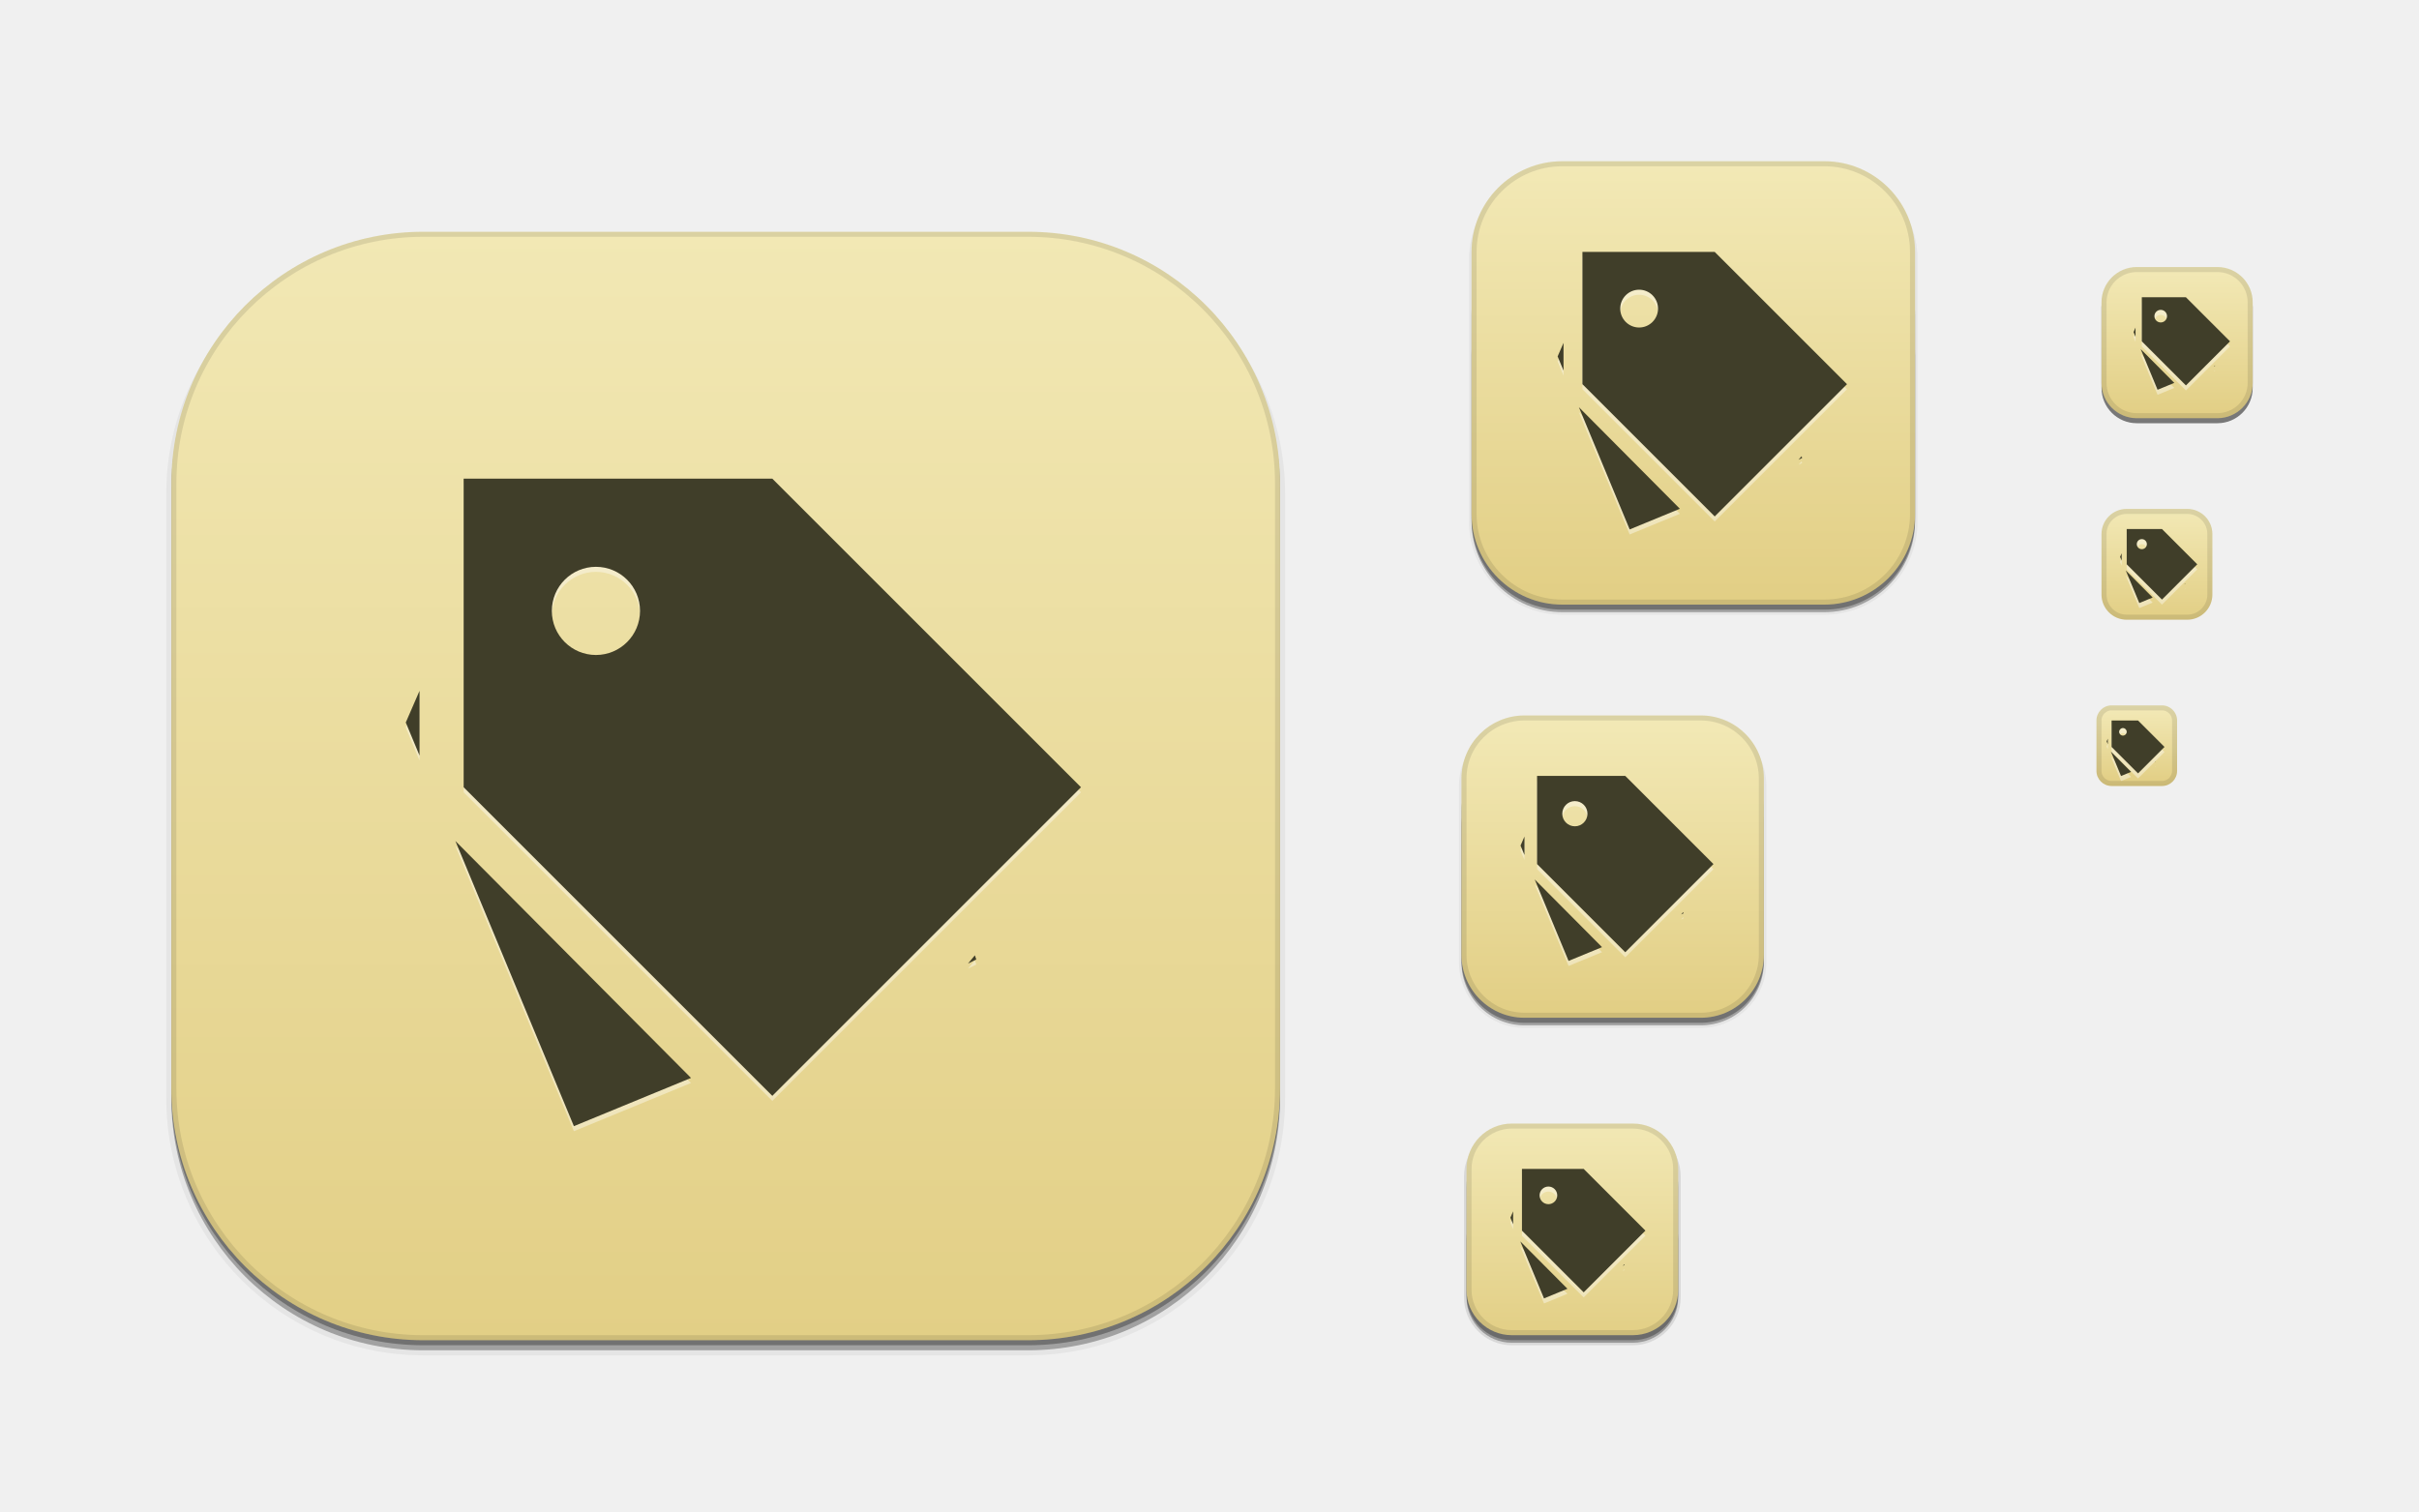
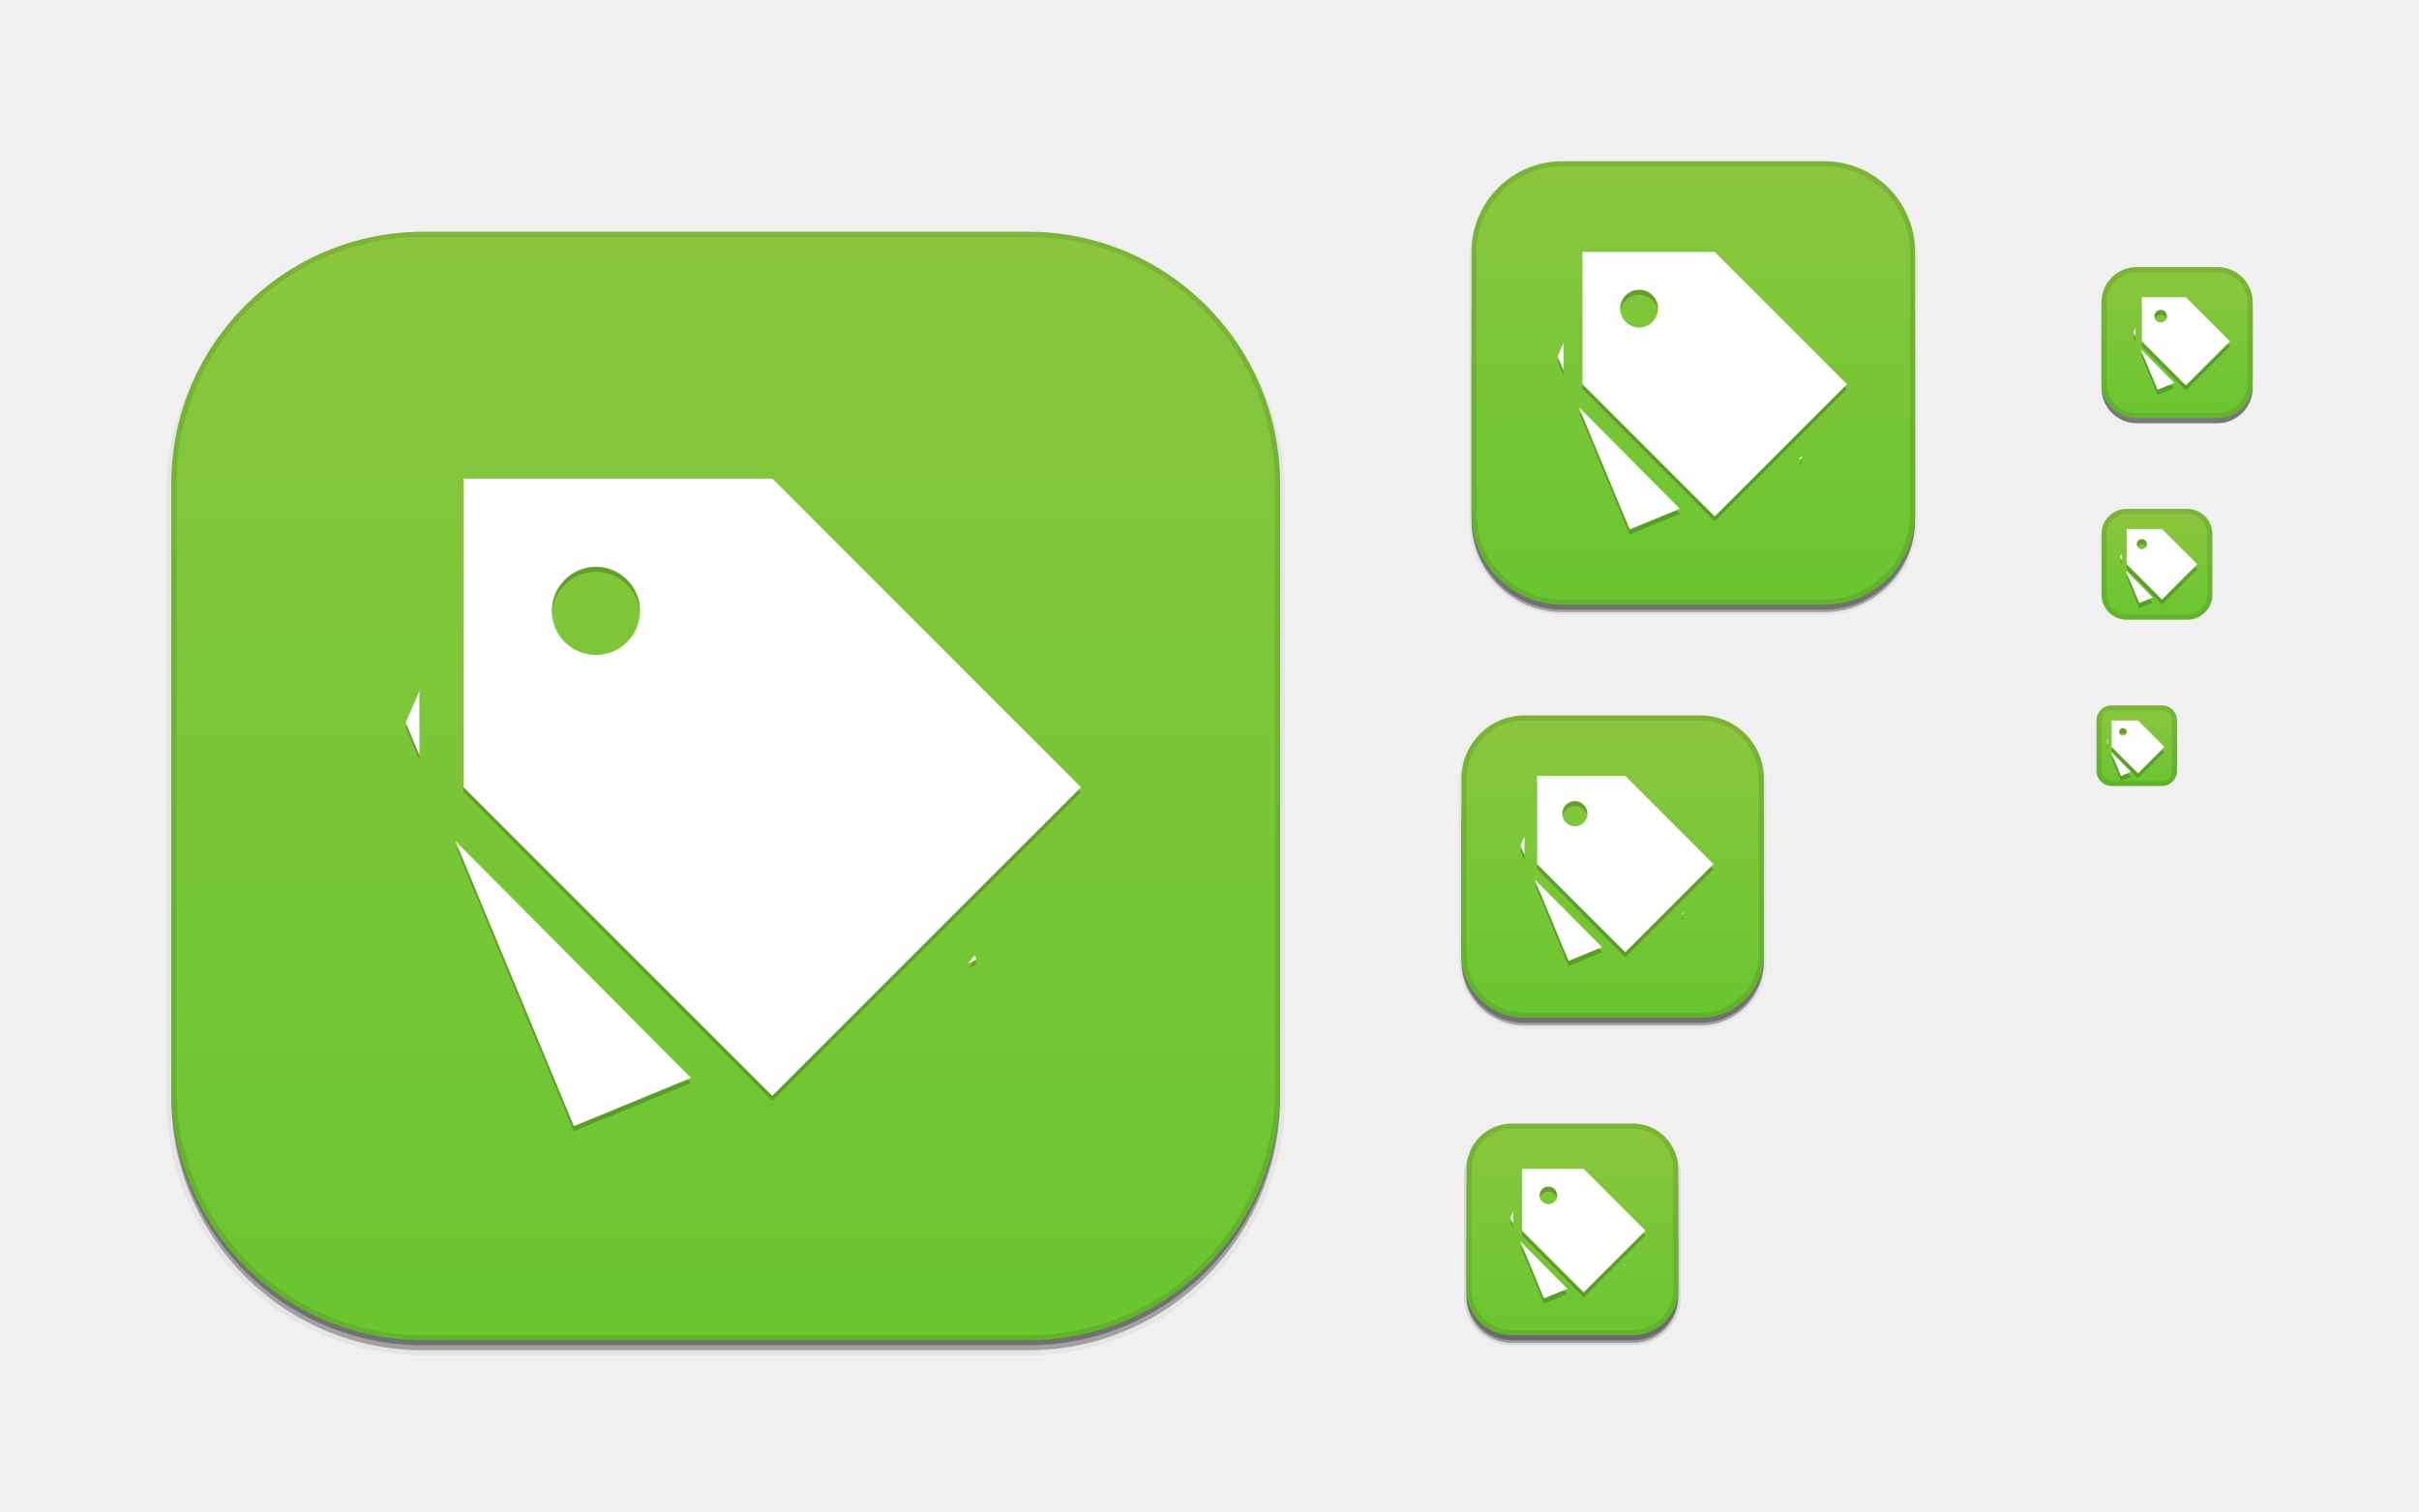
<svg xmlns="http://www.w3.org/2000/svg" xmlns:xlink="http://www.w3.org/1999/xlink" width="480" height="300" id="svg11300" version="1.0" style="display:inline;enable-background:new">
  <defs id="defs3">
    <linearGradient id="outerBackgroundGradient">
-       <stop style="stop-color:#e1cd82;stop-opacity:1;" offset="0" id="stop3864-8-6" />
-       <stop style="stop-color:#f3eab8;stop-opacity:1;" offset="1" id="stop3866-9-1" />
+       <stop style="stop-color:#68c62f;stop-opacity:1;" offset="0" id="stop3864-8-6" />
+       <stop style="stop-color:#8cc63f;stop-opacity:1;" offset="1" id="stop3866-9-1" />
    </linearGradient>
    <linearGradient xlink:href="#outerBackgroundGradient" id="linearGradient4097" gradientUnits="userSpaceOnUse" x1="264" y1="280" x2="264" y2="40" gradientTransform="matrix(0.06666667,0,0,0.06666667,414.4,137.3333)" />
    <linearGradient xlink:href="#outerBackgroundGradient" id="linearGradient4101" gradientUnits="userSpaceOnUse" gradientTransform="matrix(0.0875,0,0,0.0875,414.9,97.5)" x1="286.857" y1="302.857" x2="286.857" y2="28.571" />
    <linearGradient xlink:href="#outerBackgroundGradient" id="linearGradient4153" gradientUnits="userSpaceOnUse" gradientTransform="matrix(0.1193182,0,0,0.1193182,414.1364,48.22727)" x1="283.81" y1="299.81" x2="283.81" y2="31.619" />
    <linearGradient xlink:href="#outerBackgroundGradient" id="linearGradient4869" gradientUnits="userSpaceOnUse" gradientTransform="matrix(0.175,0,0,-0.175,286.8,-216)" x1="281.143" y1="297.143" x2="281.143" y2="22.857" />
    <clipPath clipPathUnits="userSpaceOnUse" id="clipPath4891">
      <rect ry="9" y="223" x="307" height="42" width="42" id="rect4893" style="color:#bebebe;fill:url(#linearGradient4895);fill-opacity:1;fill-rule:nonzero;stroke:none;stroke-width:0;marker:none;visibility:visible;display:inline;overflow:visible;enable-background:accumulate" transform="matrix(0,1,-1,0,0,0)" />
    </clipPath>
    <linearGradient xlink:href="#outerBackgroundGradient" id="linearGradient4895" gradientUnits="userSpaceOnUse" gradientTransform="matrix(0.175,0,0,0.175,302.8,216)" x1="144" y1="280" x2="144" y2="40" />
    <clipPath clipPathUnits="userSpaceOnUse" id="clipPath4044">
      <rect ry="4" y="85" x="433" height="22" width="22" id="rect4046" style="color:#bebebe;fill:url(#linearGradient4048);fill-opacity:1;fill-rule:nonzero;stroke:none;stroke-width:0;marker:none;visibility:visible;display:inline;overflow:visible;enable-background:accumulate" />
    </clipPath>
    <linearGradient xlink:href="#outerBackgroundGradient" id="linearGradient4048" gradientUnits="userSpaceOnUse" gradientTransform="matrix(0.0875,0,0,0.0875,430.9,81.5)" x1="149.714" y1="291.429" x2="149.714" y2="40" />
    <clipPath clipPathUnits="userSpaceOnUse" id="clipPath4089">
      <rect style="color:#bebebe;fill:url(#linearGradient4093);fill-opacity:1;fill-rule:nonzero;stroke:none;stroke-width:0;marker:none;visibility:visible;display:inline;overflow:visible;enable-background:accumulate" id="rect4091" width="30" height="30" x="433" y="37" ry="6" />
    </clipPath>
    <linearGradient xlink:href="#outerBackgroundGradient" id="linearGradient4093" gradientUnits="userSpaceOnUse" gradientTransform="matrix(0.1193182,0,0,0.1193182,430.1364,32.22727)" x1="149.714" y1="291.429" x2="149.714" y2="40" />
    <clipPath clipPathUnits="userSpaceOnUse" id="clipPath3855">
      <rect style="color:#bebebe;fill:url(#linearGradient3859);fill-opacity:1;fill-rule:nonzero;stroke:none;stroke-width:0;marker:none;visibility:visible;display:inline;overflow:visible;enable-background:accumulate" id="rect3857" width="16" height="16" x="304" y="212" ry="3" transform="matrix(0,1,-1,0,0,0)" />
    </clipPath>
    <linearGradient xlink:href="#outerBackgroundGradient" id="linearGradient3859" gradientUnits="userSpaceOnUse" gradientTransform="matrix(0.06666667,0,0,0.06666667,302.4,209.3333)" x1="144" y1="280" x2="144" y2="40" />
    <clipPath clipPathUnits="userSpaceOnUse" id="clipPath3862">
      <rect ry="50" y="46" x="34" height="220" width="220" id="rect3864" style="color:#bebebe;fill:url(#linearGradient3866);fill-opacity:1;fill-rule:nonzero;stroke:none;stroke-width:0;marker:none;visibility:visible;display:inline;overflow:visible;enable-background:accumulate" />
    </clipPath>
    <linearGradient xlink:href="#outerBackgroundGradient" id="linearGradient3866" gradientUnits="userSpaceOnUse" gradientTransform="translate(0,-4)" x1="144" y1="280" x2="144" y2="40" />
    <linearGradient xlink:href="#outerBackgroundGradient" id="linearGradient3876" gradientUnits="userSpaceOnUse" gradientTransform="translate(0,-4)" x1="272" y1="288" x2="272" y2="32" />
    <clipPath clipPathUnits="userSpaceOnUse" id="clipPath4187">
      <rect ry="12.5" y="142" x="290" height="60" width="60" id="rect4189" style="color:#bebebe;fill:url(#linearGradient4191);fill-opacity:1;fill-rule:nonzero;stroke:none;stroke-width:0;marker:none;visibility:visible;display:inline;overflow:visible;enable-background:accumulate" />
    </clipPath>
    <linearGradient xlink:href="#outerBackgroundGradient" id="linearGradient4191" gradientUnits="userSpaceOnUse" x1="352" y1="204" x2="352" y2="140" />
    <linearGradient xlink:href="#outerBackgroundGradient" id="linearGradient4197" gradientUnits="userSpaceOnUse" x1="384" y1="124" x2="384" y2="28" />
    <linearGradient xlink:href="#outerBackgroundGradient" id="linearGradient4199" gradientUnits="userSpaceOnUse" x1="352" y1="204" x2="352" y2="140" />
    <clipPath clipPathUnits="userSpaceOnUse" id="clipPath4346">
      <rect style="color:#bebebe;fill:url(#linearGradient4350);fill-opacity:1;fill-rule:nonzero;stroke:none;stroke-width:0;marker:none;visibility:visible;display:inline;overflow:visible;enable-background:accumulate" id="rect4348" width="88" height="88" x="292" y="32" ry="18" />
    </clipPath>
    <linearGradient xlink:href="#outerBackgroundGradient" id="linearGradient4350" gradientUnits="userSpaceOnUse" x1="384" y1="124" x2="384" y2="28" />
    <clipPath clipPathUnits="userSpaceOnUse" id="clipPath3871">
      <rect ry="5" y="101" x="417" height="22" width="22" id="rect3873" style="color:#bebebe;fill:url(#linearGradient3875);fill-opacity:1;fill-rule:nonzero;stroke:none;stroke-width:0;marker:none;visibility:visible;display:inline;overflow:visible;enable-background:accumulate" />
    </clipPath>
    <linearGradient xlink:href="#outerBackgroundGradient" id="linearGradient3875" gradientUnits="userSpaceOnUse" gradientTransform="matrix(0.0875,0,0,0.0875,414.9,97.5)" x1="286.857" y1="302.857" x2="286.857" y2="28.571" />
    <clipPath clipPathUnits="userSpaceOnUse" id="clipPath3881">
      <rect style="color:#bebebe;fill:url(#linearGradient3885);fill-opacity:1;fill-rule:nonzero;stroke:none;stroke-width:0;marker:none;visibility:visible;display:inline;overflow:visible;enable-background:accumulate" id="rect3883" width="30" height="30" x="417" y="53" ry="7" />
    </clipPath>
    <linearGradient xlink:href="#outerBackgroundGradient" id="linearGradient3885" gradientUnits="userSpaceOnUse" gradientTransform="matrix(0.1193182,0,0,0.1193182,414.1364,48.22727)" x1="283.81" y1="299.81" x2="283.81" y2="31.619" />
  </defs>
  <g style="display:inline" id="layer1">
    <g style="display:none" id="layer7">
      <text y="19.745" xml:space="preserve" x="15.007" style="font-size:18px;font-style:normal;font-variant:normal;font-weight:normal;font-stretch:normal;fill:#000000;fill-opacity:1;stroke:none;display:inline;enable-background:new;font-family:DejaVu Sans;-inkscape-font-specification:DejaVu Sans" id="context">
        <tspan style="font-style:normal;font-variant:normal;font-weight:normal;font-stretch:normal;font-family:DejaVu Sans;-inkscape-font-specification:DejaVu Sans" y="19.745" x="15.007" id="tspan3933">apps</tspan>
      </text>
      <text y="19.745" xml:space="preserve" x="122.488" style="font-size:18px;font-style:normal;font-variant:normal;font-weight:bold;font-stretch:normal;text-align:start;line-height:125%;writing-mode:lr-tb;text-anchor:start;fill:#000000;fill-opacity:1;stroke:none;display:inline;enable-background:new;font-family:DejaVu Sans;-inkscape-font-specification:DejaVu Sans Bold" id="icon-name">
        <tspan style="font-size:18px;font-style:normal;font-variant:normal;font-weight:bold;font-stretch:normal;font-family:DejaVu Sans;-inkscape-font-specification:DejaVu Sans Bold" y="19.745" x="122.488" id="tspan3937">EasyTAG_icon</tspan>
      </text>
      <rect style="fill:#eeeeec;fill-opacity:1;fill-rule:nonzero;stroke:none;stroke-width:2;marker:none;visibility:visible;display:inline;overflow:visible;enable-background:accumulate" id="rect16x16" width="16" height="16" x="416" y="140" />
      <rect style="fill:#d4d4d4;fill-opacity:1;fill-rule:nonzero;stroke:none;stroke-width:2;marker:none;visibility:visible;display:inline;overflow:visible;enable-background:accumulate" id="rect24x24" width="24" height="24" x="416" y="100" />
      <rect style="fill:#eeeeec;fill-opacity:1;fill-rule:nonzero;stroke:none;stroke-width:2;marker:none;visibility:visible;display:inline;overflow:visible;enable-background:accumulate" id="rect32x32" width="32" height="32" x="416" y="52" />
      <rect y="101" x="417" height="22" width="22" id="rect22x22" style="fill:#eeeeec;fill-opacity:1;fill-rule:nonzero;stroke:none;stroke-width:2;marker:none;visibility:visible;display:inline;overflow:visible;enable-background:accumulate" />
      <rect y="220" x="288" height="48" width="48" id="rect48x48" style="fill:#eeeeec;fill-opacity:1;fill-rule:nonzero;stroke:none;stroke-width:2;marker:none;visibility:visible;display:inline;overflow:visible;enable-background:accumulate" />
      <rect style="fill:#eeeeec;fill-opacity:1;fill-rule:nonzero;stroke:none;stroke-width:2;marker:none;visibility:visible;display:inline;overflow:visible;enable-background:accumulate" id="rect256x256" width="256" height="256" x="16" y="28" />
      <rect style="fill:#eeeeec;fill-opacity:1;fill-rule:nonzero;stroke:none;stroke-width:2;marker:none;visibility:visible;display:inline;overflow:visible;enable-background:accumulate" id="rect64x64" width="64" height="64" x="288" y="140" />
      <rect style="fill:#eeeeec;fill-opacity:1;fill-rule:nonzero;stroke:none;stroke-width:2;marker:none;visibility:visible;display:inline;overflow:visible;enable-background:accumulate" id="rect96x96" width="96" height="96" x="288" y="28" />
    </g>
    <g id="layer4" style="display:inline">
      <rect style="opacity:0.1;color:#bebebe;fill:#000000;fill-opacity:1;stroke:#000000;stroke-width:1;stroke-miterlimit:4;stroke-opacity:1;stroke-dasharray:none;marker:none;visibility:visible;display:inline;overflow:visible;enable-background:accumulate" id="rect4156" width="42" height="42" x="-266.5" y="291" ry="9" transform="matrix(0,-1,1,0,0,0)" />
      <rect transform="matrix(0,-1,1,0,0,0)" ry="9" y="291" x="-266.5" height="42" width="40" id="rect4183" style="opacity:0.3;color:#bebebe;fill:#000000;fill-opacity:1;stroke:none;stroke-width:1;marker:none;visibility:visible;display:inline;overflow:visible;enable-background:accumulate" />
      <rect ry="9" y="237" x="291" height="29" width="42" id="rect4144" style="opacity:0.3;color:#bebebe;fill:#000000;fill-opacity:1;fill-rule:nonzero;stroke:none;stroke-width:0;marker:none;visibility:visible;display:inline;overflow:visible;enable-background:accumulate" />
      <rect style="opacity:0.05;color:#bebebe;fill:#000000;fill-opacity:1;fill-rule:nonzero;stroke:#000000;stroke-width:1;stroke-miterlimit:4;stroke-opacity:1;stroke-dasharray:none;marker:none;visibility:visible;display:inline;overflow:visible;enable-background:accumulate" id="rect4340" width="88" height="88" x="292" y="33.5" ry="18" />
      <rect ry="18" y="52.5" x="292" height="69" width="88" id="rect4338" style="opacity:0.3;color:#bebebe;fill:#000000;fill-opacity:1;fill-rule:nonzero;stroke:none;stroke-width:0;marker:none;visibility:visible;display:inline;overflow:visible;enable-background:accumulate" />
      <rect style="opacity:0.3;color:#bebebe;fill:#000000;fill-opacity:1;fill-rule:nonzero;stroke:none;stroke-width:0;marker:none;visibility:visible;display:inline;overflow:visible;enable-background:accumulate" id="rect4335" width="88" height="76.5" x="292" y="44.5" ry="18" />
      <rect style="opacity:0.05;color:#bebebe;fill:#000000;fill-opacity:1;fill-rule:nonzero;stroke:#000000;stroke-width:1;stroke-miterlimit:4;stroke-opacity:1;stroke-dasharray:none;marker:none;visibility:visible;display:inline;overflow:visible;enable-background:accumulate" id="rect4214" width="60" height="60" x="290" y="143.5" ry="12.5" />
      <rect ry="12.5" y="151.5" x="290" height="52" width="60" id="rect4206" style="opacity:0.3;color:#bebebe;fill:#000000;fill-opacity:1;fill-rule:nonzero;stroke:none;stroke-width:0;marker:none;visibility:visible;display:inline;overflow:visible;enable-background:accumulate" />
      <rect style="opacity:0.3;color:#bebebe;fill:#000000;fill-opacity:1;fill-rule:nonzero;stroke:none;stroke-width:0;marker:none;visibility:visible;display:inline;overflow:visible;enable-background:accumulate" id="rect4212" width="60" height="54.5" x="290" y="148.5" ry="12.5" />
      <rect style="opacity:0.5;color:#bebebe;fill:#000000;fill-opacity:1;fill-rule:nonzero;stroke:none;stroke-width:0;marker:none;visibility:visible;display:inline;overflow:visible;enable-background:accumulate" id="rect4058" width="30" height="30" x="417" y="54" ry="7" />
      <rect ry="50" y="48" x="34" height="220" width="220" id="rect3872" style="opacity:0.05;color:#bebebe;fill:#000000;fill-opacity:1;fill-rule:nonzero;stroke:#000000;stroke-width:2;stroke-miterlimit:4;stroke-opacity:1;stroke-dasharray:none;marker:none;visibility:visible;display:inline;overflow:visible;enable-background:accumulate" />
      <rect style="opacity:0.3;color:#bebebe;fill:#000000;fill-opacity:1;fill-rule:nonzero;stroke:none;stroke-width:0;marker:none;visibility:visible;display:inline;overflow:visible;enable-background:accumulate" id="rect3870" width="220" height="220" x="34" y="48" ry="50" />
      <rect ry="50" y="47" x="34" height="220" width="220" id="rect3868" style="opacity:0.3;color:#bebebe;fill:#000000;fill-opacity:1;fill-rule:nonzero;stroke:none;stroke-width:0;marker:none;visibility:visible;display:inline;overflow:visible;enable-background:accumulate" />
    </g>
    <g id="layer2" style="display:inline">
      <rect style="color:#bebebe;fill:url(#linearGradient3876);fill-opacity:1;fill-rule:nonzero;stroke:none;stroke-width:0;marker:none;visibility:visible;display:inline;overflow:visible;enable-background:accumulate" id="rect4040" width="220" height="220" x="34" y="46" ry="50" />
      <rect ry="3" y="140" x="416" height="16" width="16" id="rect4095" style="color:#bebebe;fill:url(#linearGradient4097);fill-opacity:1;fill-rule:nonzero;stroke:none;stroke-width:0;marker:none;visibility:visible;display:inline;overflow:visible;enable-background:accumulate" />
      <rect style="color:#bebebe;fill:url(#linearGradient4101);fill-opacity:1;fill-rule:nonzero;stroke:none;stroke-width:0;marker:none;visibility:visible;display:inline;overflow:visible;enable-background:accumulate" id="rect4099" width="22" height="22" x="417" y="101" ry="5" />
      <rect ry="7" y="53" x="417" height="30" width="30" id="rect4151" style="color:#bebebe;fill:url(#linearGradient4153);fill-opacity:1;fill-rule:nonzero;stroke:none;stroke-width:0;marker:none;visibility:visible;display:inline;overflow:visible;enable-background:accumulate" />
      <rect style="color:#bebebe;fill:url(#linearGradient4869);fill-opacity:1;fill-rule:nonzero;stroke:none;stroke-width:0;marker:none;visibility:visible;display:inline;overflow:visible;enable-background:accumulate" id="rect4783" width="42" height="42" x="291" y="-265" ry="9" transform="scale(1,-1)" />
      <rect ry="18" y="32" x="292" height="88" width="88" id="rect4511" style="color:#bebebe;fill:url(#linearGradient4197);fill-opacity:1;fill-rule:nonzero;stroke:none;stroke-width:0;marker:none;visibility:visible;display:inline;overflow:visible;enable-background:accumulate" />
      <rect style="color:#bebebe;fill:url(#linearGradient4199);fill-opacity:1;fill-rule:nonzero;stroke:none;stroke-width:0;marker:none;visibility:visible;display:inline;overflow:visible;enable-background:accumulate" id="rect4515" width="60" height="60" x="290" y="142" ry="12.5" />
    </g>
    <g id="layer6" style="display:inline">
-       <path style="opacity:0.4;fill:#ffffff;fill-opacity:1;stroke:none" d="m 422,106 0,7 7,7 7,-7 -7,-7 -7,0 z m 3,2 c 0.552,0 1,0.448 1,1 0,0.552 -0.448,1 -1,1 -0.552,0 -1,-0.448 -1,-1 0,-0.552 0.448,-1 1,-1 z m -4,2.812 -0.312,0.719 0.312,0.75 0,-1.469 z m 0.812,3.406 2.688,6.469 2.656,-1.094 -5.344,-5.375 z m 11.781,2.594 -0.156,0.188 0.188,-0.094 -0.031,-0.094 z" id="path3142" />
-       <path id="path3144" d="m 92,96 0,61.25 61.25,61.25 61.25,-61.25 -61.25,-61.25 -61.25,0 z m 26.25,17.5 c 4.832,0 8.75,3.918 8.75,8.75 0,4.832 -3.918,8.75 -8.75,8.75 -4.832,0 -8.75,-3.918 -8.75,-8.75 0,-4.832 3.918,-8.75 8.75,-8.75 z m -35,24.609 -2.734,6.289 2.734,6.562 0,-12.852 z m 7.109,29.805 23.516,56.602 23.242,-9.57 -46.758,-47.031 z m 103.086,22.695 -1.367,1.641 1.641,-0.82 -0.273,-0.82 z" style="opacity:0.4;fill:#ffffff;fill-opacity:1;stroke:none" />
-       <path style="opacity:0.4;fill:#ffffff;fill-opacity:1;stroke:none" d="m 314,51 0,26.25 26.25,26.25 26.25,-26.25 -26.25,-26.25 -26.25,0 z m 11.25,7.5 c 2.071,0 3.75,1.679 3.75,3.75 0,2.071 -1.679,3.75 -3.75,3.75 -2.071,0 -3.75,-1.679 -3.75,-3.75 0,-2.071 1.679,-3.75 3.75,-3.75 z m -15,10.547 -1.172,2.695 1.172,2.812 0,-5.508 z m 3.047,12.773 10.078,24.258 9.961,-4.102 -20.039,-20.156 z m 44.18,9.727 -0.586,0.703 0.703,-0.351 -0.117,-0.351 z" id="path3146" />
-       <path id="path3148" d="m 305,155 0,17.5 17.5,17.5 17.5,-17.5 -17.5,-17.5 -17.5,0 z m 7.5,5 c 1.381,0 2.5,1.119 2.5,2.5 0,1.381 -1.119,2.5 -2.5,2.5 -1.381,0 -2.5,-1.119 -2.5,-2.5 0,-1.381 1.119,-2.5 2.5,-2.5 z m -10,7.031 -0.781,1.797 0.781,1.875 0,-3.672 z m 2.031,8.516 6.719,16.172 6.641,-2.734 -13.359,-13.438 z m 29.453,6.484 -0.391,0.469 0.469,-0.234 -0.078,-0.234 z" style="opacity:0.4;fill:#ffffff;fill-opacity:1;stroke:none" />
-       <path style="opacity:0.4;fill:#ffffff;fill-opacity:1;stroke:none" d="m 302,233 0,12.25 12.25,12.25 12.25,-12.25 -12.25,-12.25 -12.25,0 z m 5.25,3.5 c 0.966,0 1.75,0.784 1.75,1.75 0,0.966 -0.784,1.75 -1.75,1.75 -0.966,0 -1.75,-0.784 -1.75,-1.75 0,-0.966 0.784,-1.75 1.75,-1.75 z m -7,4.922 -0.547,1.258 0.547,1.312 0,-2.57 z m 1.422,5.961 4.703,11.32 4.648,-1.914 -9.352,-9.406 z m 20.617,4.539 -0.273,0.328 0.328,-0.164 -0.055,-0.164 z" id="path3150" />
-       <path id="path3152" d="m 425,60 0,8.75 8.75,8.75 8.75,-8.75 -8.75,-8.75 -8.75,0 z m 3.75,2.5 c 0.69,0 1.25,0.56 1.25,1.25 0,0.69 -0.56,1.25 -1.25,1.25 -0.69,0 -1.25,-0.56 -1.25,-1.25 0,-0.69 0.56,-1.25 1.25,-1.25 z m -5,3.516 -0.391,0.898 0.391,0.938 0,-1.836 z m 1.016,4.258 3.359,8.086 3.32,-1.367 -6.68,-6.719 z m 14.727,3.242 -0.195,0.234 0.234,-0.117 -0.039,-0.117 z" style="opacity:0.4;fill:#ffffff;fill-opacity:1;stroke:none" />
-       <path style="opacity:0.4;fill:#ffffff;fill-opacity:1;stroke:none" d="m 419,144 0,5.25 5.25,5.25 5.25,-5.25 -5.25,-5.25 -5.25,0 z m 2.25,1.5 c 0.414,0 0.75,0.336 0.75,0.75 0,0.414 -0.336,0.75 -0.75,0.75 -0.414,0 -0.75,-0.336 -0.75,-0.75 0,-0.414 0.336,-0.75 0.75,-0.75 z m -3,2.109 -0.234,0.539 0.234,0.562 0,-1.102 z m 0.609,2.555 2.016,4.852 1.992,-0.82 -4.008,-4.031 z m 8.836,1.945 -0.117,0.141 0.141,-0.07 -0.023,-0.07 z" id="path3154" />
-       <path id="path4849" d="m 422,105 0,7 7,7 7,-7 -7,-7 -7,0 z m 3,2 c 0.552,0 1,0.448 1,1 0,0.552 -0.448,1 -1,1 -0.552,0 -1,-0.448 -1,-1 0,-0.552 0.448,-1 1,-1 z m -4,2.812 -0.312,0.719 0.312,0.75 0,-1.469 z m 0.812,3.406 2.688,6.469 2.656,-1.094 -5.344,-5.375 z m 11.781,2.594 -0.156,0.188 0.188,-0.094 -0.031,-0.094 z" style="fill:#403e29;fill-opacity:1;stroke:none" />
-       <path style="fill:#403e29;fill-opacity:1;stroke:none" d="m 92,95 0,61.25 61.25,61.25 61.25,-61.25 -61.25,-61.25 -61.25,0 z m 26.25,17.5 c 4.832,0 8.75,3.918 8.75,8.75 0,4.832 -3.918,8.75 -8.75,8.75 -4.832,0 -8.75,-3.918 -8.75,-8.75 0,-4.832 3.918,-8.75 8.75,-8.75 z m -35,24.609 -2.734,6.289 2.734,6.562 0,-12.852 z m 7.109,29.805 23.516,56.602 23.242,-9.57 -46.758,-47.031 z m 103.086,22.695 -1.367,1.641 1.641,-0.82 -0.273,-0.82 z" id="path3871" />
-       <path id="path3883" d="m 314,50 0,26.25 26.25,26.25 26.25,-26.25 L 340.25,50 l -26.25,0 z m 11.25,7.5 c 2.071,0 3.75,1.679 3.75,3.75 0,2.071 -1.679,3.75 -3.75,3.75 -2.071,0 -3.75,-1.679 -3.75,-3.75 0,-2.071 1.679,-3.75 3.75,-3.75 z m -15,10.547 -1.172,2.695 1.172,2.812 0,-5.508 z m 3.047,12.773 10.078,24.258 9.961,-4.102 -20.039,-20.156 z m 44.18,9.727 -0.586,0.703 0.703,-0.351 -0.117,-0.351 z" style="fill:#403e29;fill-opacity:1;stroke:none" />
-       <path style="fill:#403e29;fill-opacity:1;stroke:none" d="m 305,154 0,17.5 17.5,17.5 17.5,-17.5 -17.5,-17.5 -17.5,0 z m 7.5,5 c 1.381,0 2.5,1.119 2.5,2.5 0,1.381 -1.119,2.5 -2.5,2.5 -1.381,0 -2.5,-1.119 -2.5,-2.5 0,-1.381 1.119,-2.5 2.5,-2.5 z m -10,7.031 -0.781,1.797 0.781,1.875 0,-3.672 z m 2.031,8.516 6.719,16.172 6.641,-2.734 -13.359,-13.438 z m 29.453,6.484 -0.391,0.469 0.469,-0.234 -0.078,-0.234 z" id="path3895" />
-       <path id="path3907" d="m 302,232 0,12.25 12.25,12.25 L 326.5,244.25 314.25,232 302,232 z m 5.25,3.5 c 0.966,0 1.75,0.784 1.75,1.75 0,0.966 -0.784,1.75 -1.75,1.75 -0.966,0 -1.75,-0.784 -1.75,-1.75 0,-0.966 0.784,-1.75 1.75,-1.75 z m -7,4.922 -0.547,1.258 0.547,1.312 0,-2.57 z m 1.422,5.961 4.703,11.32 4.648,-1.914 -9.352,-9.406 z m 20.617,4.539 -0.273,0.328 0.328,-0.164 -0.055,-0.164 z" style="fill:#403e29;fill-opacity:1;stroke:none" />
-       <path style="fill:#403e29;fill-opacity:1;stroke:none" d="m 425,59 0,8.75 8.75,8.75 8.75,-8.75 L 433.75,59 425,59 z m 3.75,2.5 c 0.69,0 1.25,0.56 1.25,1.25 0,0.69 -0.56,1.25 -1.25,1.25 -0.69,0 -1.25,-0.56 -1.25,-1.25 0,-0.69 0.56,-1.25 1.25,-1.25 z m -5,3.516 -0.391,0.898 0.391,0.938 0,-1.836 z m 1.016,4.258 3.359,8.086 3.32,-1.367 -6.68,-6.719 z m 14.727,3.242 -0.195,0.234 0.234,-0.117 -0.039,-0.117 z" id="path3919" />
-       <path id="path3931" d="m 419,143 0,5.25 5.25,5.25 5.25,-5.25 -5.25,-5.25 -5.25,0 z m 2.25,1.5 c 0.414,0 0.75,0.336 0.75,0.75 0,0.414 -0.336,0.75 -0.75,0.75 -0.414,0 -0.75,-0.336 -0.75,-0.75 0,-0.414 0.336,-0.75 0.75,-0.75 z m -3,2.109 -0.234,0.539 0.234,0.562 0,-1.102 z m 0.609,2.555 2.016,4.852 1.992,-0.82 -4.008,-4.031 z m 8.836,1.945 -0.117,0.141 0.141,-0.07 -0.023,-0.07 z" style="fill:#403e29;fill-opacity:1;stroke:none" />
+       <path style="opacity:0.2;fill:#000000;fill-opacity:1;stroke:none" d="m 422,106 0,7 7,7 7,-7 -7,-7 -7,0 z m 3,2 c 0.552,0 1,0.448 1,1 0,0.552 -0.448,1 -1,1 -0.552,0 -1,-0.448 -1,-1 0,-0.552 0.448,-1 1,-1 z m -4,2.812 -0.312,0.719 0.312,0.75 0,-1.469 z m 0.812,3.406 2.688,6.469 2.656,-1.094 -5.344,-5.375 z m 11.781,2.594 -0.156,0.188 0.188,-0.094 -0.031,-0.094 z" id="path3847" />
+       <path id="path3849" d="m 92,96 0,61.25 61.25,61.25 61.25,-61.25 -61.25,-61.25 -61.25,0 z m 26.25,17.5 c 4.832,0 8.75,3.918 8.75,8.75 0,4.832 -3.918,8.75 -8.75,8.75 -4.832,0 -8.75,-3.918 -8.75,-8.75 0,-4.832 3.918,-8.75 8.75,-8.75 z m -35,24.609 -2.734,6.289 2.734,6.562 0,-12.852 z m 7.109,29.805 23.516,56.602 23.242,-9.57 -46.758,-47.031 z m 103.086,22.695 -1.367,1.641 1.641,-0.82 -0.273,-0.82 z" style="opacity:0.2;fill:#000000;fill-opacity:1;stroke:none" />
+       <path style="opacity:0.2;fill:#000000;fill-opacity:1;stroke:none" d="m 314,51 0,26.25 26.25,26.25 26.25,-26.25 -26.25,-26.25 -26.25,0 z m 11.25,7.5 c 2.071,0 3.75,1.679 3.75,3.75 0,2.071 -1.679,3.75 -3.75,3.75 -2.071,0 -3.75,-1.679 -3.75,-3.75 0,-2.071 1.679,-3.75 3.75,-3.75 z m -15,10.547 -1.172,2.695 1.172,2.812 0,-5.508 z m 3.047,12.773 10.078,24.258 9.961,-4.102 -20.039,-20.156 z m 44.18,9.727 -0.586,0.703 0.703,-0.351 -0.117,-0.351 z" id="path3851" />
+       <path id="path3853" d="m 305,155 0,17.5 17.5,17.5 17.5,-17.5 -17.5,-17.5 -17.5,0 z m 7.5,5 c 1.381,0 2.5,1.119 2.5,2.5 0,1.381 -1.119,2.5 -2.5,2.5 -1.381,0 -2.5,-1.119 -2.5,-2.5 0,-1.381 1.119,-2.5 2.5,-2.5 z m -10,7.031 -0.781,1.797 0.781,1.875 0,-3.672 z m 2.031,8.516 6.719,16.172 6.641,-2.734 -13.359,-13.438 z m 29.453,6.484 -0.391,0.469 0.469,-0.234 -0.078,-0.234 z" style="opacity:0.2;fill:#000000;fill-opacity:1;stroke:none" />
+       <path style="opacity:0.2;fill:#000000;fill-opacity:1;stroke:none" d="m 302,233 0,12.25 12.25,12.25 12.25,-12.25 -12.25,-12.25 -12.25,0 z m 5.25,3.5 c 0.966,0 1.75,0.784 1.75,1.75 0,0.966 -0.784,1.75 -1.75,1.75 -0.966,0 -1.75,-0.784 -1.75,-1.75 0,-0.966 0.784,-1.75 1.75,-1.75 z m -7,4.922 -0.547,1.258 0.547,1.312 0,-2.57 z m 1.422,5.961 4.703,11.32 4.648,-1.914 -9.352,-9.406 z m 20.617,4.539 -0.273,0.328 0.328,-0.164 -0.055,-0.164 z" id="path3855" />
+       <path id="path3857" d="m 425,60 0,8.75 8.75,8.75 8.75,-8.75 -8.75,-8.75 -8.75,0 z m 3.75,2.5 c 0.69,0 1.25,0.56 1.25,1.25 0,0.69 -0.56,1.25 -1.25,1.25 -0.69,0 -1.25,-0.56 -1.25,-1.25 0,-0.69 0.56,-1.25 1.25,-1.25 z m -5,3.516 -0.391,0.898 0.391,0.938 0,-1.836 z m 1.016,4.258 3.359,8.086 3.32,-1.367 -6.68,-6.719 z m 14.727,3.242 -0.195,0.234 0.234,-0.117 -0.039,-0.117 z" style="opacity:0.2;fill:#000000;fill-opacity:1;stroke:none" />
+       <path style="opacity:0.2;fill:#000000;fill-opacity:1;stroke:none" d="m 419,144 0,5.25 5.25,5.25 5.25,-5.25 -5.25,-5.25 -5.25,0 z m 2.25,1.5 c 0.414,0 0.75,0.336 0.75,0.75 0,0.414 -0.336,0.75 -0.75,0.75 -0.414,0 -0.75,-0.336 -0.75,-0.75 0,-0.414 0.336,-0.75 0.75,-0.75 z m -3,2.109 -0.234,0.539 0.234,0.562 0,-1.102 z m 0.609,2.555 2.016,4.852 1.992,-0.82 -4.008,-4.031 z m 8.836,1.945 -0.117,0.141 0.141,-0.07 -0.023,-0.07 z" id="path3859" />
+       <path id="path4849" d="m 422,105 0,7 7,7 7,-7 -7,-7 -7,0 z m 3,2 c 0.552,0 1,0.448 1,1 0,0.552 -0.448,1 -1,1 -0.552,0 -1,-0.448 -1,-1 0,-0.552 0.448,-1 1,-1 z m -4,2.812 -0.312,0.719 0.312,0.75 0,-1.469 z m 0.812,3.406 2.688,6.469 2.656,-1.094 -5.344,-5.375 z m 11.781,2.594 -0.156,0.188 0.188,-0.094 -0.031,-0.094 z" style="fill:#ffffff;fill-opacity:1;stroke:none" />
+       <path style="fill:#ffffff;fill-opacity:1;stroke:none" d="m 92,95 0,61.25 61.25,61.25 61.25,-61.25 -61.25,-61.25 -61.25,0 z m 26.25,17.5 c 4.832,0 8.75,3.918 8.75,8.75 0,4.832 -3.918,8.75 -8.75,8.75 -4.832,0 -8.75,-3.918 -8.75,-8.75 0,-4.832 3.918,-8.75 8.75,-8.75 z m -35,24.609 -2.734,6.289 2.734,6.562 0,-12.852 z m 7.109,29.805 23.516,56.602 23.242,-9.57 -46.758,-47.031 z m 103.086,22.695 -1.367,1.641 1.641,-0.82 -0.273,-0.82 z" id="path3871" />
+       <path id="path3883" d="m 314,50 0,26.25 26.25,26.25 26.25,-26.25 L 340.25,50 l -26.25,0 z m 11.25,7.5 c 2.071,0 3.75,1.679 3.75,3.75 0,2.071 -1.679,3.75 -3.75,3.75 -2.071,0 -3.75,-1.679 -3.75,-3.75 0,-2.071 1.679,-3.75 3.75,-3.75 z m -15,10.547 -1.172,2.695 1.172,2.812 0,-5.508 z m 3.047,12.773 10.078,24.258 9.961,-4.102 -20.039,-20.156 z m 44.18,9.727 -0.586,0.703 0.703,-0.351 -0.117,-0.351 z" style="fill:#ffffff;fill-opacity:1;stroke:none" />
+       <path style="fill:#ffffff;fill-opacity:1;stroke:none" d="m 305,154 0,17.5 17.5,17.5 17.5,-17.5 -17.5,-17.5 -17.5,0 z m 7.5,5 c 1.381,0 2.5,1.119 2.5,2.5 0,1.381 -1.119,2.5 -2.5,2.5 -1.381,0 -2.5,-1.119 -2.5,-2.5 0,-1.381 1.119,-2.5 2.5,-2.5 z m -10,7.031 -0.781,1.797 0.781,1.875 0,-3.672 z m 2.031,8.516 6.719,16.172 6.641,-2.734 -13.359,-13.438 z m 29.453,6.484 -0.391,0.469 0.469,-0.234 -0.078,-0.234 z" id="path3895" />
+       <path id="path3907" d="m 302,232 0,12.25 12.25,12.25 L 326.5,244.25 314.25,232 302,232 z m 5.25,3.5 c 0.966,0 1.75,0.784 1.75,1.75 0,0.966 -0.784,1.75 -1.75,1.75 -0.966,0 -1.75,-0.784 -1.75,-1.75 0,-0.966 0.784,-1.75 1.75,-1.75 z m -7,4.922 -0.547,1.258 0.547,1.312 0,-2.57 z m 1.422,5.961 4.703,11.32 4.648,-1.914 -9.352,-9.406 z m 20.617,4.539 -0.273,0.328 0.328,-0.164 -0.055,-0.164 z" style="fill:#ffffff;fill-opacity:1;stroke:none" />
+       <path style="fill:#ffffff;fill-opacity:1;stroke:none" d="m 425,59 0,8.75 8.75,8.75 8.75,-8.75 L 433.75,59 425,59 z m 3.75,2.5 c 0.69,0 1.25,0.56 1.25,1.25 0,0.69 -0.56,1.25 -1.25,1.25 -0.69,0 -1.25,-0.56 -1.25,-1.25 0,-0.69 0.56,-1.25 1.25,-1.25 z m -5,3.516 -0.391,0.898 0.391,0.938 0,-1.836 z m 1.016,4.258 3.359,8.086 3.32,-1.367 -6.68,-6.719 z m 14.727,3.242 -0.195,0.234 0.234,-0.117 -0.039,-0.117 z" id="path3919" />
+       <path id="path3931" d="m 419,143 0,5.25 5.25,5.25 5.25,-5.25 -5.25,-5.25 -5.25,0 z m 2.25,1.5 c 0.414,0 0.75,0.336 0.75,0.75 0,0.414 -0.336,0.75 -0.75,0.75 -0.414,0 -0.75,-0.336 -0.75,-0.75 0,-0.414 0.336,-0.75 0.75,-0.75 z m -3,2.109 -0.234,0.539 0.234,0.562 0,-1.102 z m 0.609,2.555 2.016,4.852 1.992,-0.82 -4.008,-4.031 z m 8.836,1.945 -0.117,0.141 0.141,-0.07 -0.023,-0.07 z" style="fill:#ffffff;fill-opacity:1;stroke:none" />
    </g>
    <g id="layer5" style="display:inline">
      <rect ry="9" y="307" x="-265" height="42" width="42" id="rect4884" style="opacity:0.1;color:#bebebe;fill:none;stroke:#000000;stroke-width:2;stroke-miterlimit:4;stroke-opacity:1;stroke-dasharray:none;marker:none;visibility:visible;display:inline;overflow:visible;enable-background:accumulate" transform="matrix(0,1,1,0,-16,488)" clip-path="url(#clipPath4891)" />
      <rect style="opacity:0.1;color:#bebebe;fill:none;stroke:#000000;stroke-width:2;stroke-miterlimit:4;stroke-opacity:1;stroke-dasharray:none;marker:none;visibility:visible;display:inline;overflow:visible;enable-background:accumulate" id="rect5311" width="16" height="16" x="-228" y="304" ry="3" clip-path="url(#clipPath3855)" transform="matrix(0,-1,1,0,112,-72)" />
      <rect ry="50" y="46" x="34" height="220" width="220" id="rect3858" style="opacity:0.1;color:#bebebe;fill:none;stroke:#000000;stroke-width:2;stroke-miterlimit:4;stroke-opacity:1;stroke-dasharray:none;marker:none;visibility:visible;display:inline;overflow:visible;enable-background:accumulate" clip-path="url(#clipPath3862)" />
      <rect ry="12.5" y="142" x="290" height="60" width="60" id="rect4175" style="opacity:0.1;color:#bebebe;fill:none;stroke:#000000;stroke-width:2;stroke-miterlimit:4;stroke-opacity:1;stroke-dasharray:none;marker:none;visibility:visible;display:inline;overflow:visible;enable-background:accumulate" clip-path="url(#clipPath4187)" />
      <rect style="opacity:0.1;color:#bebebe;fill:none;stroke:#000000;stroke-width:2;stroke-miterlimit:4;stroke-opacity:1;stroke-dasharray:none;marker:none;visibility:visible;display:inline;overflow:visible;enable-background:accumulate" id="rect4342" width="88" height="88" x="292" y="32" ry="18" clip-path="url(#clipPath4346)" />
      <rect ry="5" y="101" x="417" height="22" width="22" id="rect3866" style="opacity:0.1;color:#bebebe;fill:none;stroke:#000000;stroke-width:2;stroke-miterlimit:4;stroke-opacity:1;stroke-dasharray:none;marker:none;visibility:visible;display:inline;overflow:visible;enable-background:accumulate" clip-path="url(#clipPath3871)" />
      <rect style="opacity:0.1;color:#bebebe;fill:none;stroke:#000000;stroke-width:2;stroke-miterlimit:4;stroke-opacity:1;stroke-dasharray:none;marker:none;visibility:visible;display:inline;overflow:visible;enable-background:accumulate" id="rect3877" width="30" height="30" x="417" y="53" ry="7" clip-path="url(#clipPath3881)" />
    </g>
  </g>
</svg>
